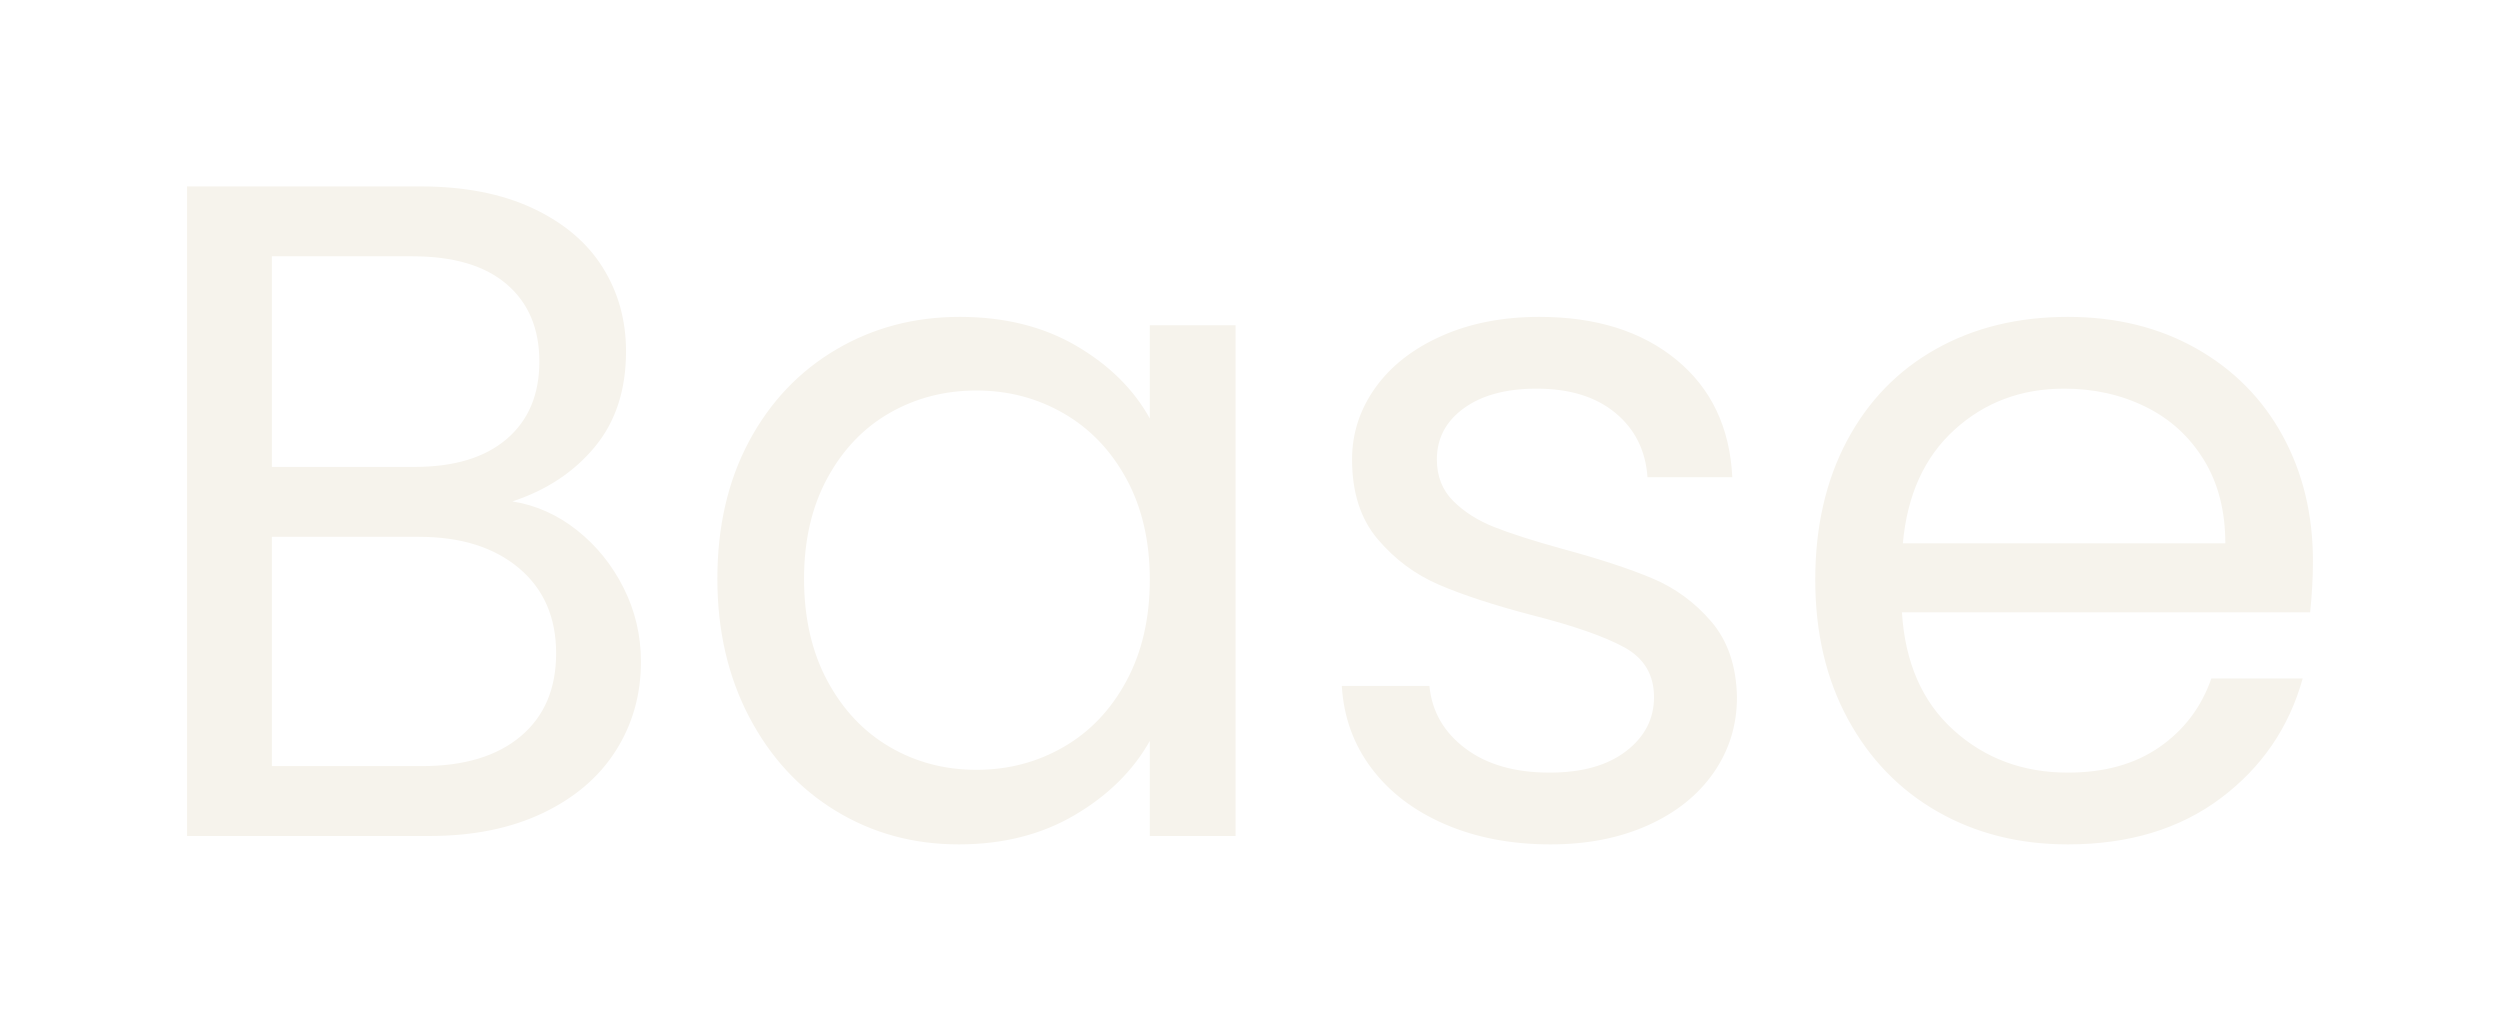
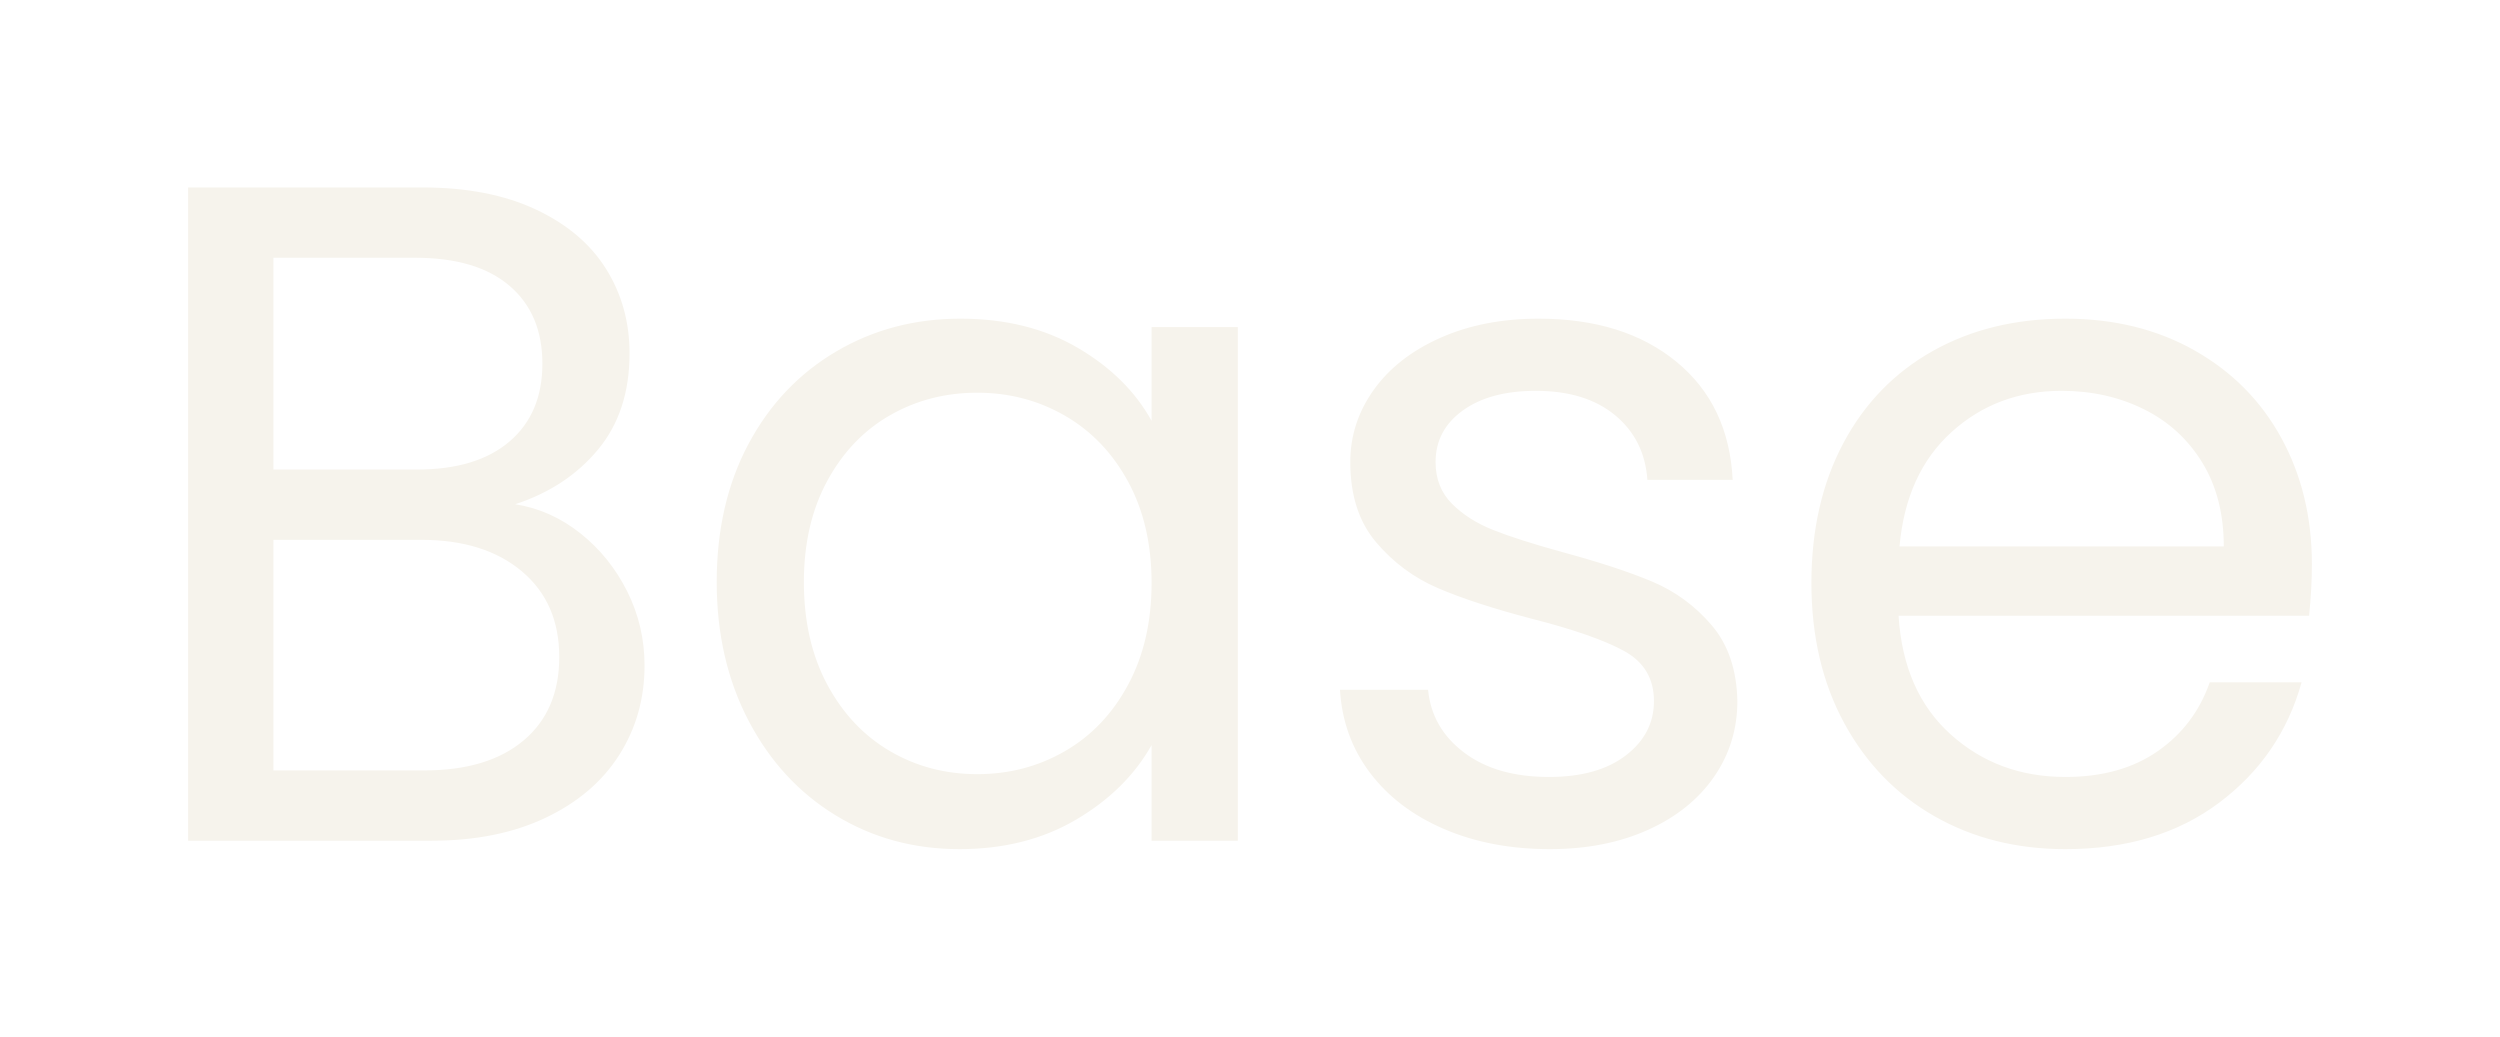
- <svg xmlns="http://www.w3.org/2000/svg" viewBox="0 0 536.20 221.20" width="536" height="221" role="img" aria-label="Base">
-   <path fill="#F6F3EC" d="M137.4 142C137.4 149.07 135.6 155.43 132 161.1C128.4 166.77 123.17 171.23 116.3 174.5C109.43 177.77 101.33 179.4 92 179.4L40 179.4L40 40L90 40C99.47 40 107.53 41.57 114.2 44.7C120.87 47.83 125.87 52.07 129.2 57.4C132.53 62.73 134.2 68.73 134.2 75.4C134.2 83.67 131.97 90.5 127.5 95.9C123.03 101.3 117.13 105.2 109.8 107.6C114.87 108.4 119.5 110.47 123.7 113.8C127.9 117.13 131.23 121.27 133.7 126.2C136.17 131.13 137.4 136.4 137.4 142ZM58.2 100.2L88.8 100.2C97.33 100.2 103.93 98.2 108.6 94.2C113.27 90.2 115.6 84.67 115.6 77.6C115.6 70.53 113.27 65 108.6 61C103.93 57 97.2 55 88.4 55L58.2 55ZM119.2 140.2C119.2 132.47 116.53 126.37 111.2 121.9C105.87 117.43 98.73 115.2 89.8 115.2L58.2 115.2L58.2 164.4L90.4 164.4C99.47 164.4 106.53 162.27 111.6 158C116.67 153.73 119.2 147.8 119.2 140.2ZM205.8 68C215.4 68 223.73 70.07 230.8 74.2C237.87 78.33 243.13 83.53 246.6 89.8L246.6 69.8L265 69.8L265 179.4L246.6 179.4L246.6 159C243 165.4 237.63 170.7 230.5 174.9C223.37 179.1 215.07 181.2 205.6 181.2C195.87 181.2 187.07 178.8 179.2 174C171.33 169.2 165.13 162.47 160.6 153.8C156.07 145.13 153.8 135.27 153.8 124.2C153.8 113 156.07 103.17 160.6 94.7C165.13 86.23 171.37 79.67 179.3 75C187.23 70.33 196.07 68 205.8 68ZM209.4 83.8C202.6 83.8 196.4 85.4 190.8 88.6C185.2 91.8 180.73 96.47 177.4 102.6C174.07 108.73 172.4 115.93 172.4 124.2C172.4 132.6 174.07 139.9 177.4 146.1C180.73 152.3 185.2 157.03 190.8 160.3C196.4 163.57 202.6 165.2 209.4 165.2C216.2 165.2 222.43 163.57 228.1 160.3C233.77 157.03 238.27 152.3 241.6 146.1C244.93 139.9 246.6 132.67 246.6 124.4C246.6 116.13 244.93 108.93 241.6 102.8C238.27 96.67 233.77 91.97 228.1 88.7C222.43 85.43 216.2 83.8 209.4 83.8ZM287.8 147.2L306.6 147.2C307.13 152.67 309.7 157.13 314.3 160.6C318.9 164.07 324.93 165.8 332.4 165.8C339.33 165.8 344.8 164.27 348.8 161.2C352.8 158.13 354.8 154.27 354.8 149.6C354.8 144.8 352.67 141.23 348.4 138.9C344.13 136.57 337.53 134.27 328.6 132C320.47 129.87 313.83 127.7 308.7 125.5C303.57 123.3 299.17 120.03 295.5 115.7C291.83 111.37 290 105.67 290 98.6C290 93 291.67 87.87 295 83.2C298.33 78.53 303.07 74.83 309.2 72.1C315.33 69.37 322.33 68 330.2 68C342.33 68 352.13 71.07 359.6 77.2C367.07 83.33 371.07 91.73 371.6 102.4L353.4 102.4C353 96.67 350.7 92.07 346.5 88.6C342.3 85.13 336.67 83.4 329.6 83.4C323.07 83.4 317.87 84.8 314 87.6C310.13 90.4 308.2 94.07 308.2 98.6C308.2 102.2 309.37 105.17 311.7 107.5C314.03 109.83 316.97 111.7 320.5 113.1C324.03 114.5 328.93 116.07 335.2 117.8C343.07 119.93 349.47 122.03 354.4 124.1C359.33 126.17 363.57 129.27 367.1 133.4C370.63 137.53 372.47 142.93 372.6 149.6C372.6 155.6 370.93 161 367.6 165.8C364.27 170.6 359.57 174.37 353.5 177.1C347.43 179.83 340.47 181.2 332.6 181.2C324.2 181.2 316.67 179.77 310 176.9C303.33 174.03 298.07 170.03 294.2 164.9C290.33 159.77 288.2 153.87 287.8 147.2ZM495.6 131.4L408 131.4C408.67 142.2 412.37 150.63 419.1 156.7C425.83 162.77 434 165.8 443.6 165.8C451.47 165.8 458.03 163.97 463.3 160.3C468.57 156.63 472.27 151.73 474.4 145.6L494 145.6C491.07 156.13 485.2 164.7 476.4 171.3C467.6 177.9 456.67 181.2 443.6 181.2C433.2 181.2 423.9 178.87 415.7 174.2C407.5 169.53 401.07 162.9 396.4 154.3C391.73 145.7 389.4 135.73 389.4 124.4C389.4 113.07 391.67 103.13 396.2 94.6C400.73 86.07 407.1 79.5 415.3 74.9C423.5 70.3 432.93 68 443.6 68C454 68 463.2 70.27 471.2 74.8C479.2 79.33 485.37 85.57 489.7 93.5C494.03 101.43 496.2 110.4 496.2 120.4C496.2 123.87 496 127.53 495.6 131.4ZM442.8 83.4C433.6 83.4 425.77 86.33 419.3 92.2C412.83 98.07 409.13 106.2 408.2 116.6L477.4 116.6C477.4 109.67 475.87 103.7 472.8 98.7C469.73 93.7 465.57 89.9 460.3 87.3C455.03 84.7 449.2 83.4 442.8 83.4Z" />
+ <svg xmlns="http://www.w3.org/2000/svg" viewBox="0 0 533.20 221.20" width="533" height="221" role="img" aria-label="Base">
+   <path fill="#F6F3EC" d="M137.4 142C137.4 149.07 135.6 155.43 132 161.1C128.4 166.77 123.17 171.23 116.3 174.5C109.43 177.77 101.33 179.4 92 179.4L40 179.4L40 40L90 40C99.47 40 107.53 41.57 114.2 44.7C120.87 47.83 125.87 52.07 129.2 57.4C132.53 62.73 134.2 68.73 134.2 75.4C134.2 83.67 131.97 90.5 127.5 95.9C123.03 101.3 117.13 105.2 109.8 107.6C114.87 108.4 119.5 110.47 123.7 113.8C127.9 117.13 131.23 121.27 133.7 126.2C136.17 131.13 137.4 136.4 137.4 142ZM58.2 100.2L88.8 100.2C97.33 100.2 103.93 98.2 108.6 94.2C113.27 90.2 115.6 84.67 115.6 77.6C115.6 70.53 113.27 65 108.6 61C103.93 57 97.2 55 88.4 55L58.2 55ZM119.2 140.2C119.2 132.47 116.53 126.37 111.2 121.9C105.87 117.43 98.73 115.2 89.8 115.2L58.2 115.2L58.2 164.4L90.4 164.4C99.47 164.4 106.53 162.27 111.6 158C116.67 153.73 119.2 147.8 119.2 140.2ZM204.8 68C214.4 68 222.73 70.07 229.8 74.2C236.87 78.33 242.13 83.53 245.6 89.8L245.6 69.8L264 69.8L264 179.4L245.6 179.4L245.6 159C242 165.4 236.63 170.7 229.5 174.9C222.37 179.1 214.07 181.2 204.6 181.2C194.87 181.2 186.07 178.8 178.2 174C170.33 169.2 164.13 162.47 159.6 153.8C155.07 145.13 152.8 135.27 152.8 124.2C152.8 113 155.07 103.17 159.6 94.7C164.13 86.23 170.37 79.67 178.3 75C186.23 70.33 195.07 68 204.8 68ZM208.4 83.8C201.6 83.8 195.4 85.4 189.8 88.6C184.2 91.8 179.73 96.47 176.4 102.6C173.07 108.73 171.4 115.93 171.4 124.2C171.4 132.6 173.07 139.9 176.4 146.1C179.73 152.3 184.2 157.03 189.8 160.3C195.4 163.57 201.6 165.2 208.4 165.2C215.2 165.2 221.43 163.57 227.1 160.3C232.77 157.03 237.27 152.3 240.6 146.1C243.93 139.9 245.6 132.67 245.6 124.4C245.6 116.13 243.93 108.93 240.6 102.8C237.27 96.67 232.77 91.97 227.1 88.7C221.43 85.43 215.2 83.8 208.4 83.8ZM285.8 147.2L304.6 147.2C305.13 152.67 307.7 157.13 312.3 160.6C316.9 164.07 322.93 165.8 330.4 165.8C337.33 165.8 342.8 164.27 346.8 161.2C350.8 158.13 352.8 154.27 352.8 149.6C352.8 144.8 350.67 141.23 346.4 138.9C342.13 136.57 335.53 134.27 326.6 132C318.47 129.87 311.83 127.7 306.7 125.5C301.57 123.3 297.17 120.03 293.5 115.7C289.83 111.37 288 105.67 288 98.6C288 93 289.67 87.87 293 83.2C296.33 78.53 301.07 74.83 307.2 72.1C313.33 69.37 320.33 68 328.2 68C340.33 68 350.13 71.07 357.6 77.2C365.07 83.33 369.07 91.73 369.6 102.4L351.4 102.4C351 96.67 348.7 92.07 344.5 88.6C340.3 85.13 334.67 83.4 327.6 83.4C321.07 83.4 315.87 84.8 312 87.6C308.13 90.4 306.2 94.07 306.2 98.6C306.2 102.2 307.37 105.17 309.7 107.5C312.03 109.83 314.97 111.7 318.5 113.1C322.03 114.5 326.93 116.07 333.2 117.8C341.07 119.93 347.47 122.03 352.4 124.1C357.33 126.17 361.57 129.27 365.1 133.4C368.63 137.53 370.47 142.93 370.6 149.6C370.6 155.6 368.93 161 365.6 165.8C362.27 170.6 357.57 174.37 351.5 177.1C345.43 179.83 338.47 181.2 330.6 181.2C322.2 181.2 314.67 179.77 308 176.9C301.33 174.03 296.07 170.03 292.2 164.9C288.33 159.77 286.2 153.87 285.8 147.2ZM492.6 131.4L405 131.4C405.67 142.2 409.37 150.63 416.1 156.7C422.83 162.77 431 165.8 440.6 165.8C448.47 165.8 455.03 163.97 460.3 160.3C465.57 156.63 469.27 151.73 471.4 145.6L491 145.6C488.07 156.13 482.2 164.7 473.4 171.3C464.6 177.9 453.67 181.2 440.6 181.2C430.2 181.2 420.9 178.87 412.7 174.2C404.5 169.53 398.07 162.9 393.4 154.3C388.73 145.7 386.4 135.73 386.4 124.4C386.4 113.07 388.67 103.13 393.2 94.6C397.73 86.07 404.1 79.5 412.3 74.9C420.5 70.3 429.93 68 440.6 68C451 68 460.2 70.27 468.2 74.8C476.2 79.33 482.37 85.57 486.7 93.5C491.03 101.43 493.2 110.4 493.2 120.4C493.2 123.87 493 127.53 492.6 131.4ZM439.8 83.4C430.6 83.4 422.77 86.33 416.3 92.2C409.83 98.07 406.13 106.2 405.2 116.6L474.4 116.6C474.4 109.67 472.87 103.7 469.8 98.7C466.73 93.7 462.57 89.9 457.3 87.3C452.03 84.7 446.2 83.4 439.8 83.4Z" />
</svg>
